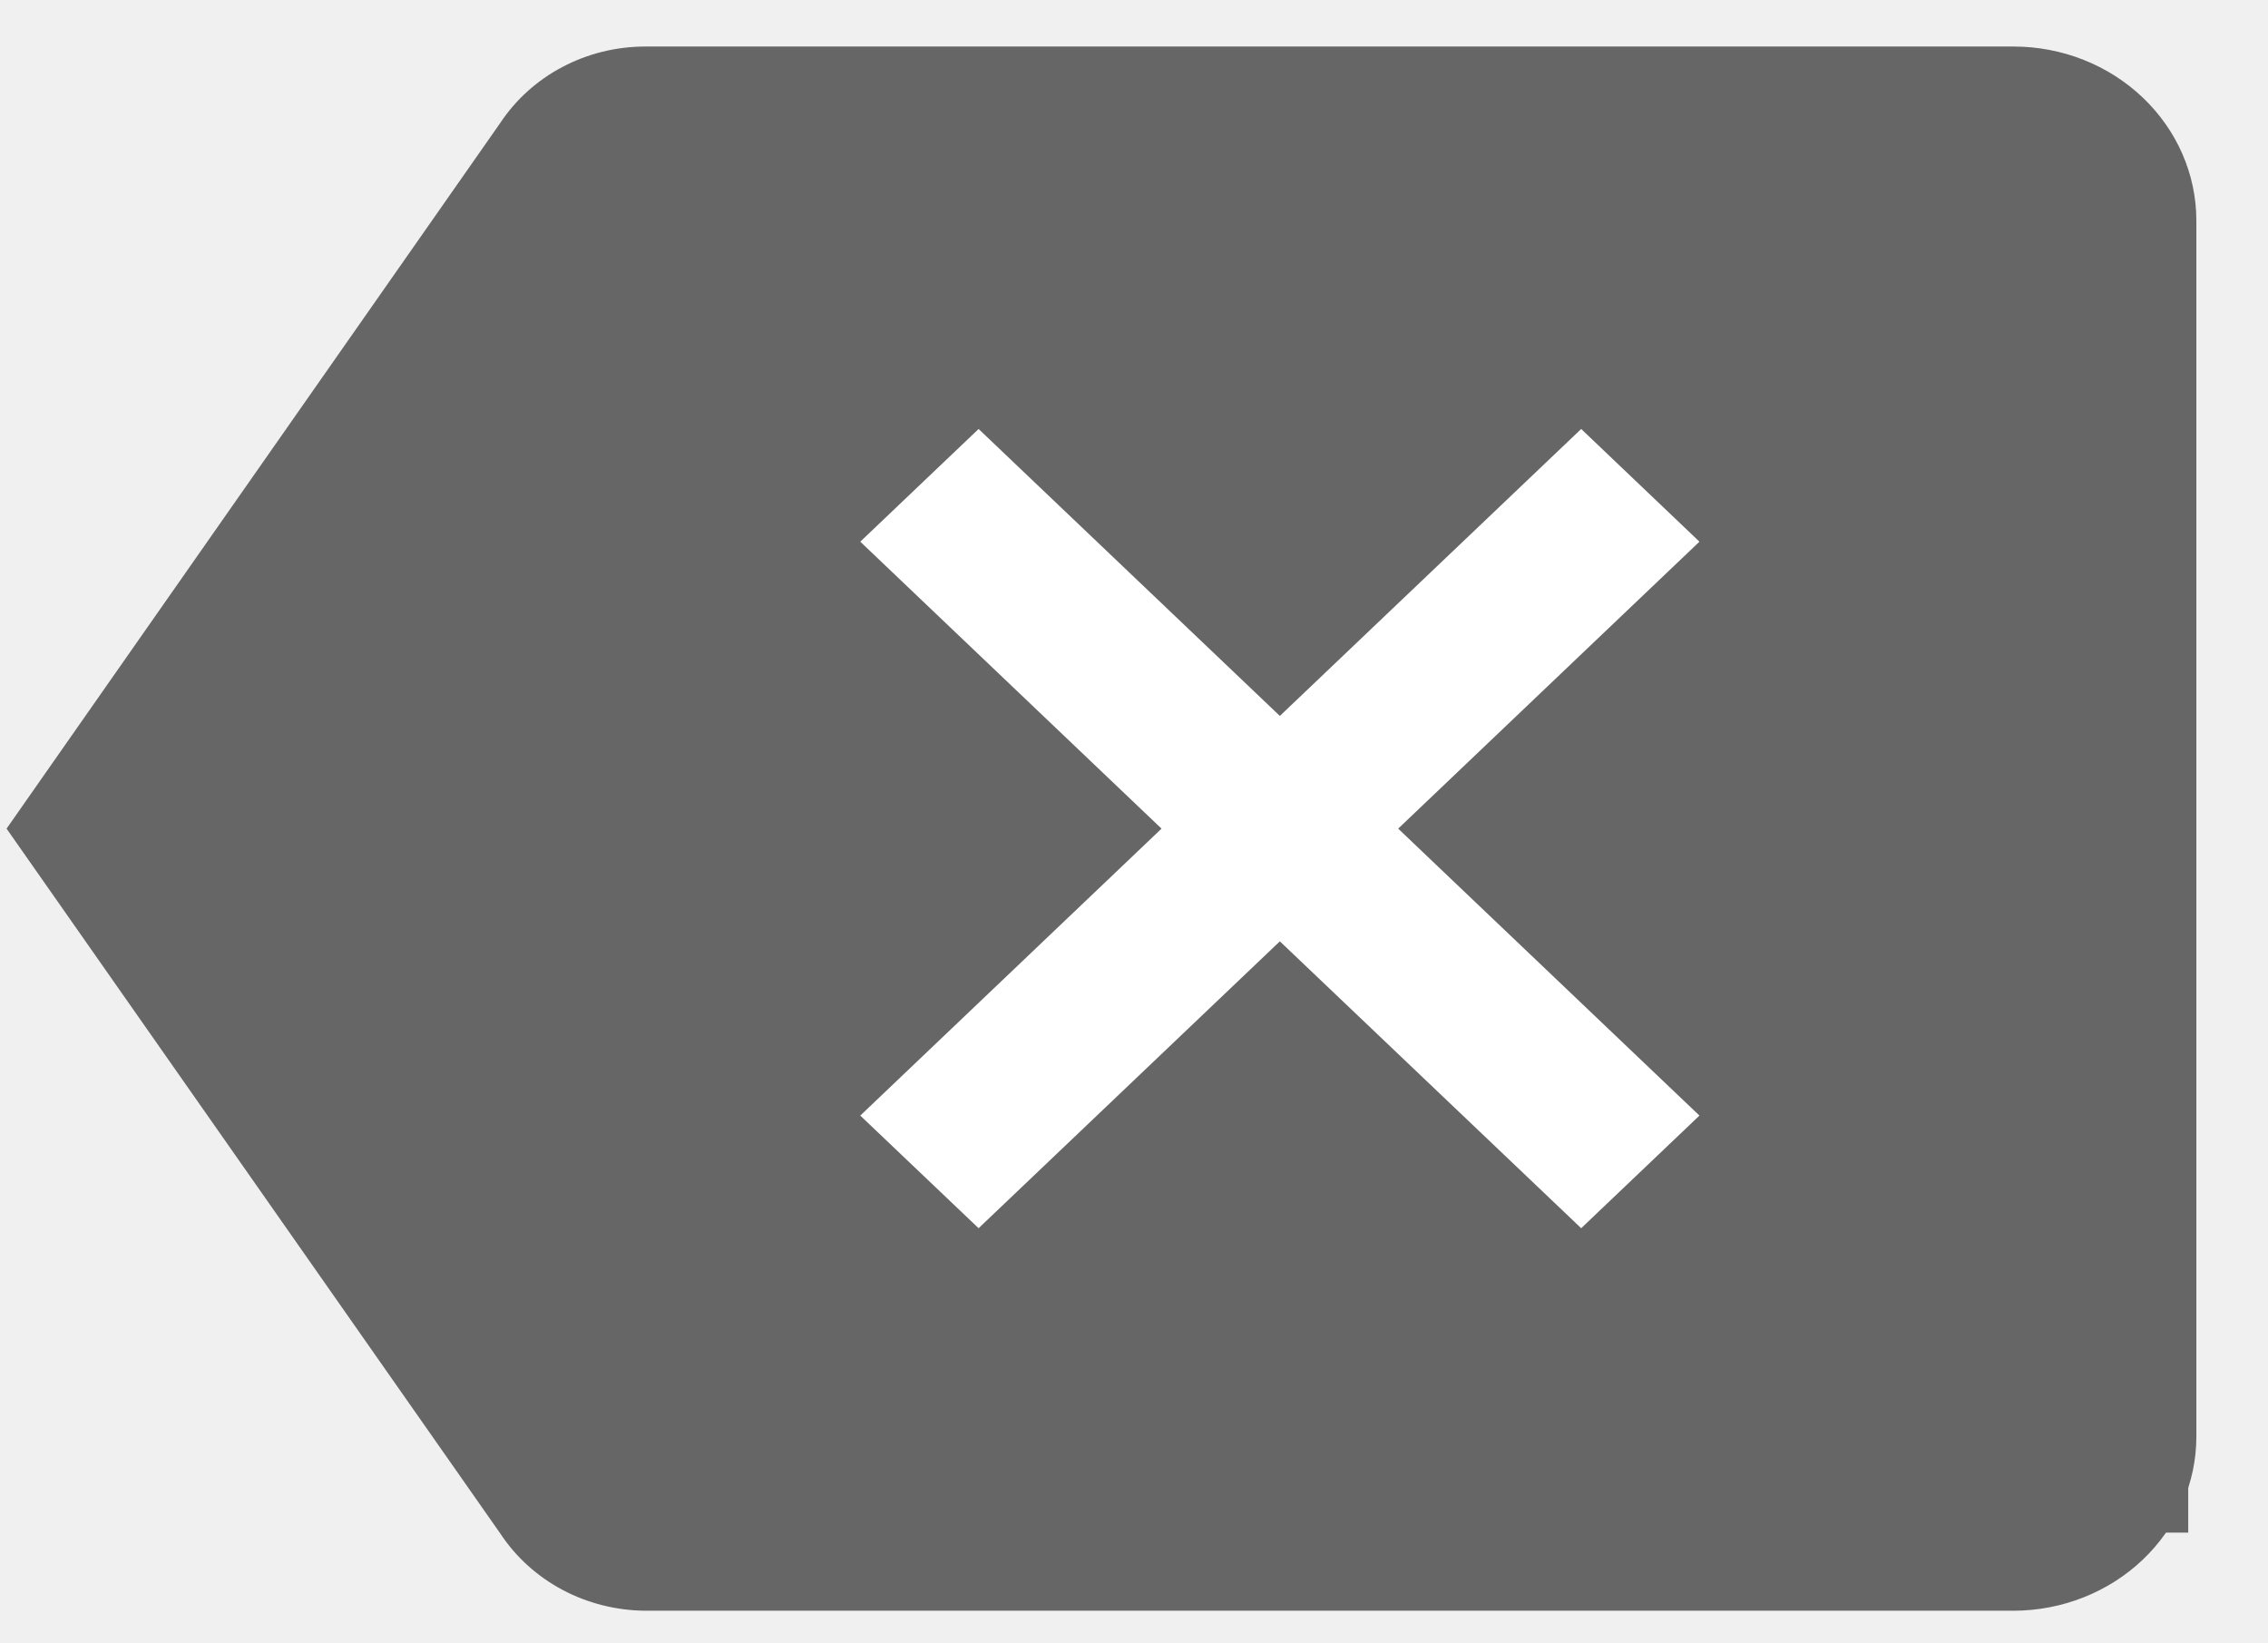
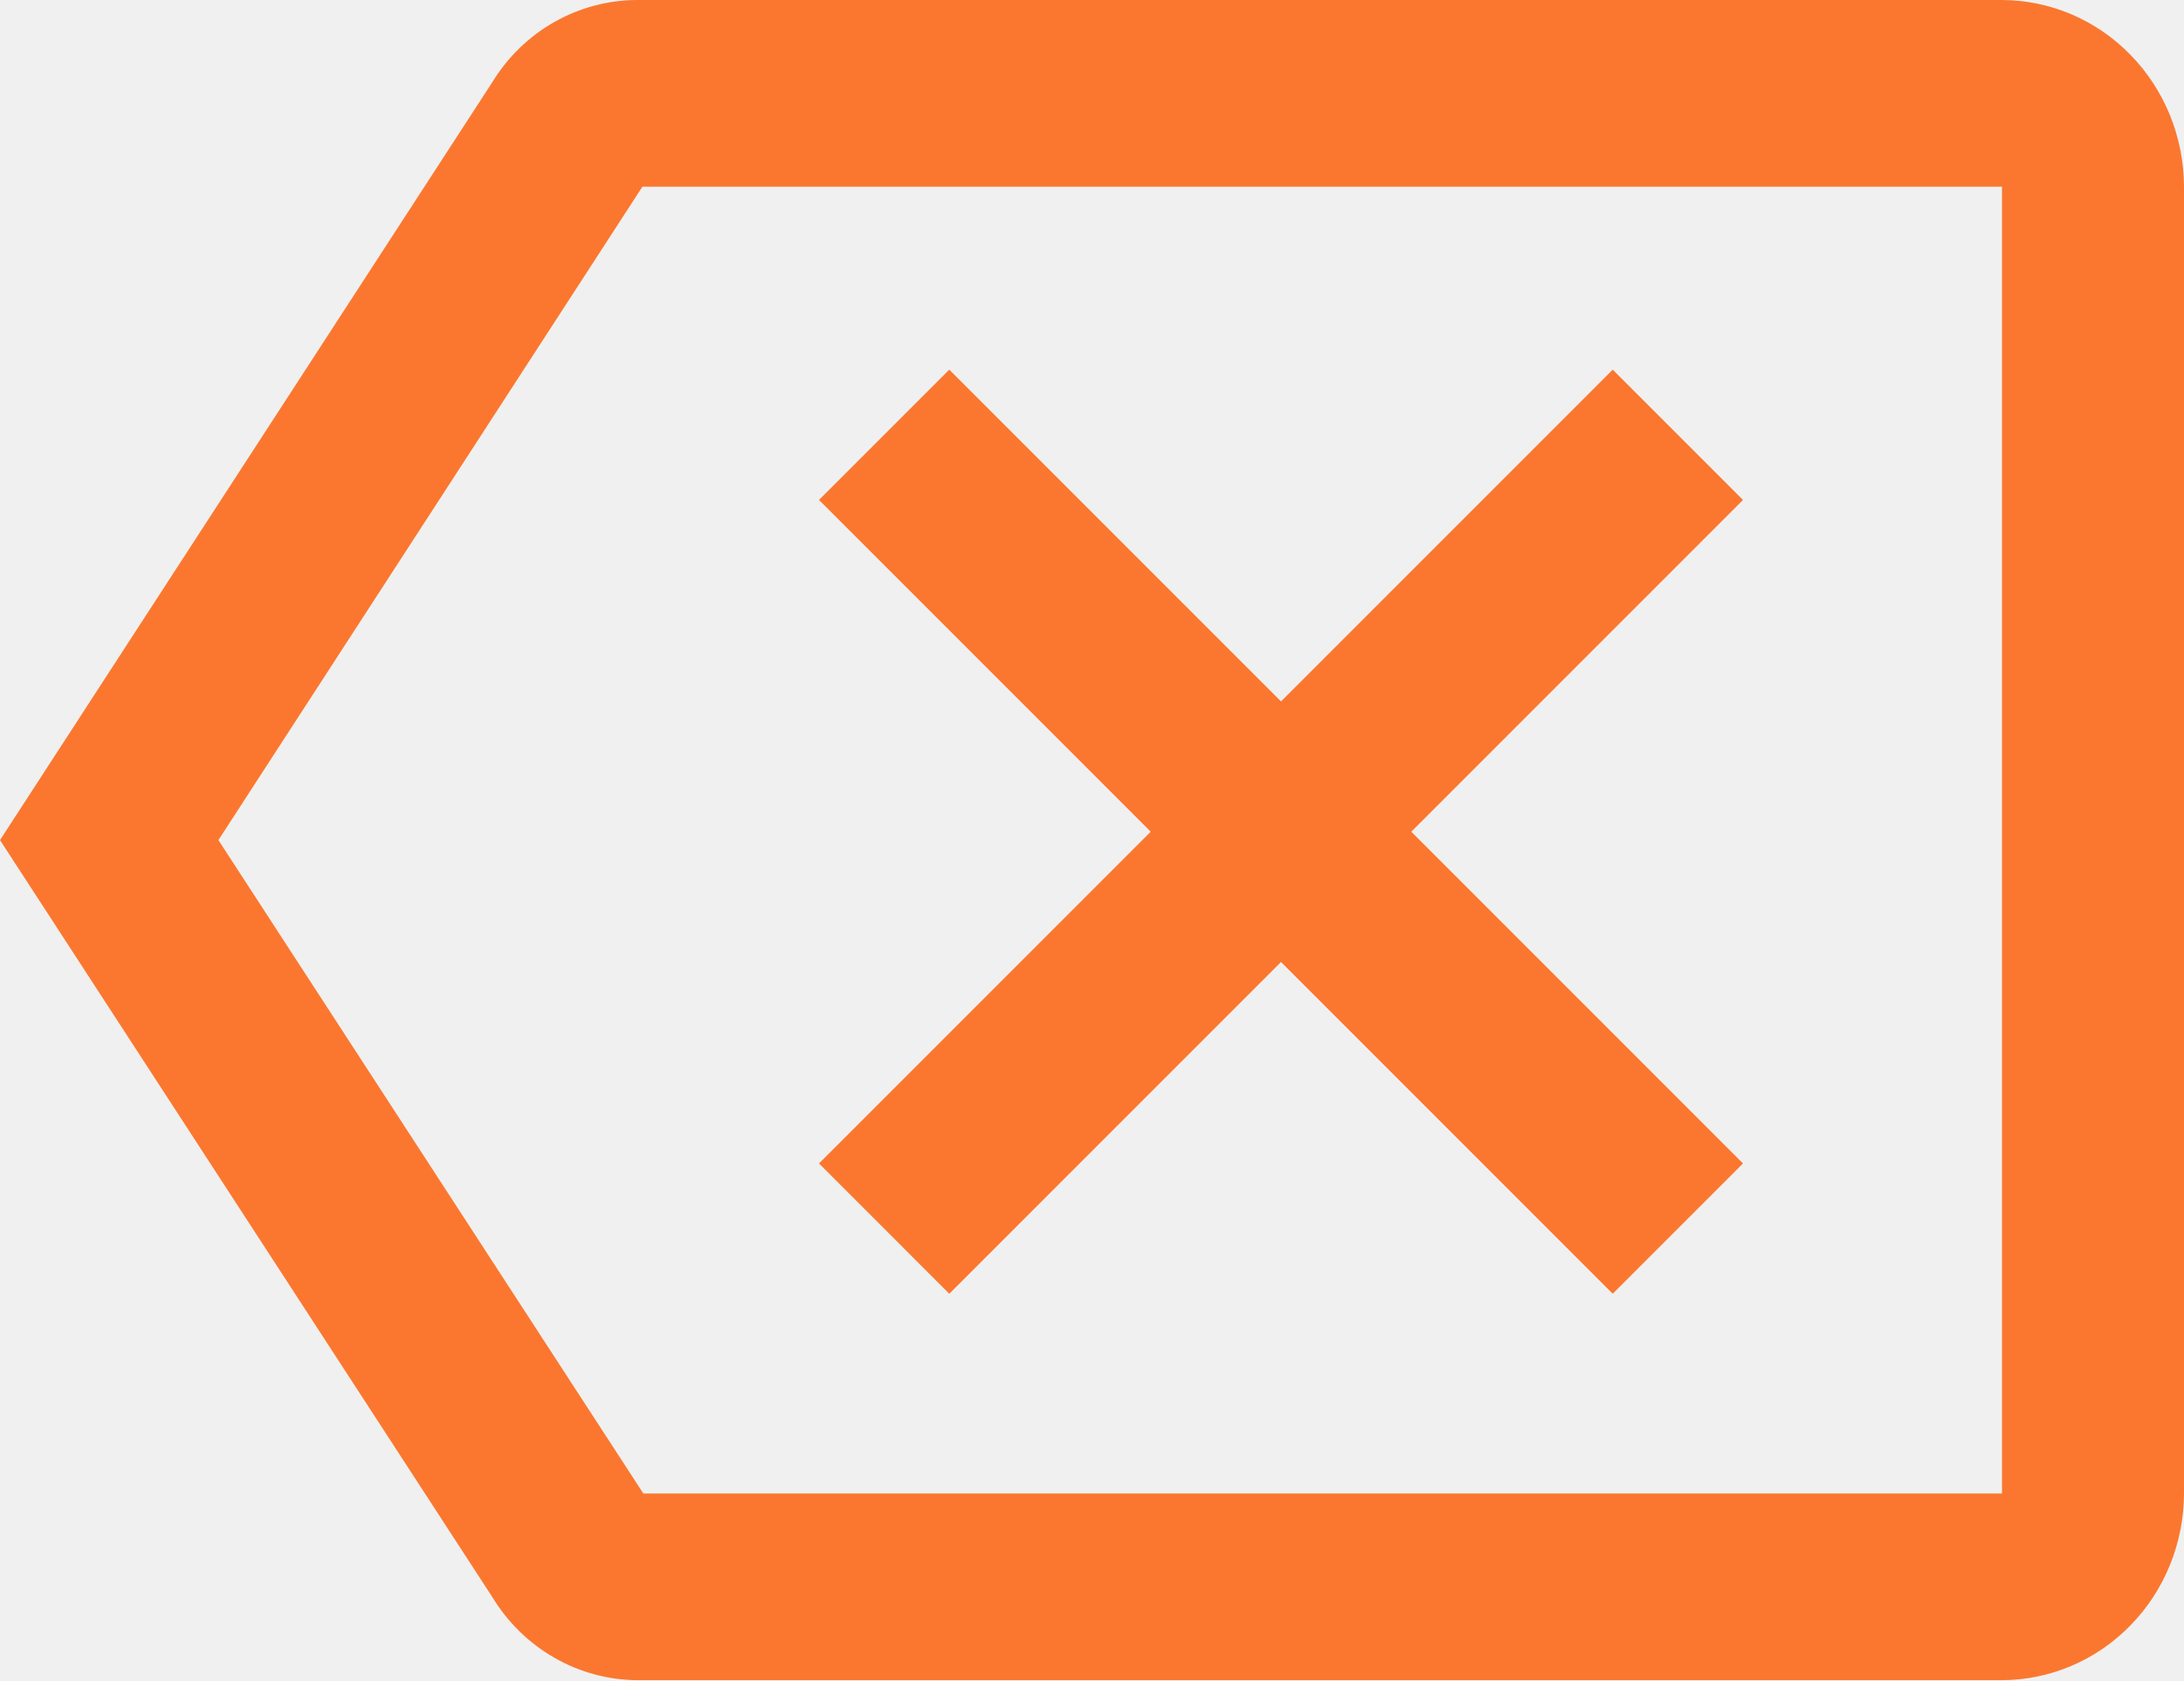
- <svg xmlns="http://www.w3.org/2000/svg" width="29" height="21" viewBox="0 0 29 21" fill="none">
-   <path d="M7.38 2.573H27.98V19.596H7.38L1.736 11.105L7.38 2.573Z" fill="#666666" />
-   <path d="M25.751 0.595H8.251C7.88 0.595 7.516 0.685 7.192 0.856C6.867 1.027 6.594 1.274 6.396 1.573L0.084 10.595L6.396 19.606C6.593 19.906 6.866 20.154 7.19 20.327C7.515 20.5 7.88 20.592 8.251 20.595H25.751C26.369 20.593 26.962 20.358 27.399 19.942C27.836 19.526 28.083 18.961 28.084 18.372V2.817C28.083 2.228 27.836 1.664 27.399 1.248C26.962 0.831 26.369 0.596 25.751 0.595ZM25.751 18.372H8.333L2.884 10.595L8.321 2.817H25.751V18.372Z" fill="#666666" />
-   <path d="M12.513 15.704L16.365 12.036L20.218 15.704L21.73 14.264L17.878 10.595L21.73 6.926L20.218 5.485L16.365 9.154L12.513 5.485L11 6.926L14.852 10.595L11 14.264L12.513 15.704Z" fill="white" />
+ <svg xmlns="http://www.w3.org/2000/svg" width="26" height="20" viewBox="0 0 26 20" fill="none">
+   <path d="M23.833 0H7.583C7.239 0.001 6.901 0.091 6.599 0.262C6.298 0.432 6.044 0.679 5.861 0.978L0 10L5.861 19.011C6.043 19.311 6.297 19.559 6.598 19.732C6.899 19.905 7.238 19.997 7.583 20H23.833C24.407 19.998 24.957 19.764 25.363 19.347C25.77 18.931 25.998 18.367 26 17.778V2.222C25.998 1.633 25.77 1.069 25.363 0.653C24.957 0.236 24.407 0.002 23.833 0V0ZM23.833 17.778H7.659L2.6 10L7.648 2.222H23.833V17.778Z" fill="#FB772F" />
+   <path d="M11.301 15.4L15.25 11.451L19.199 15.4L20.75 13.849L16.801 9.9L20.75 5.951L19.199 4.4L15.25 8.349L11.301 4.4L9.75 5.951L13.699 9.9L9.75 13.849L11.301 15.4Z" fill="#FB772F" />
</svg>
